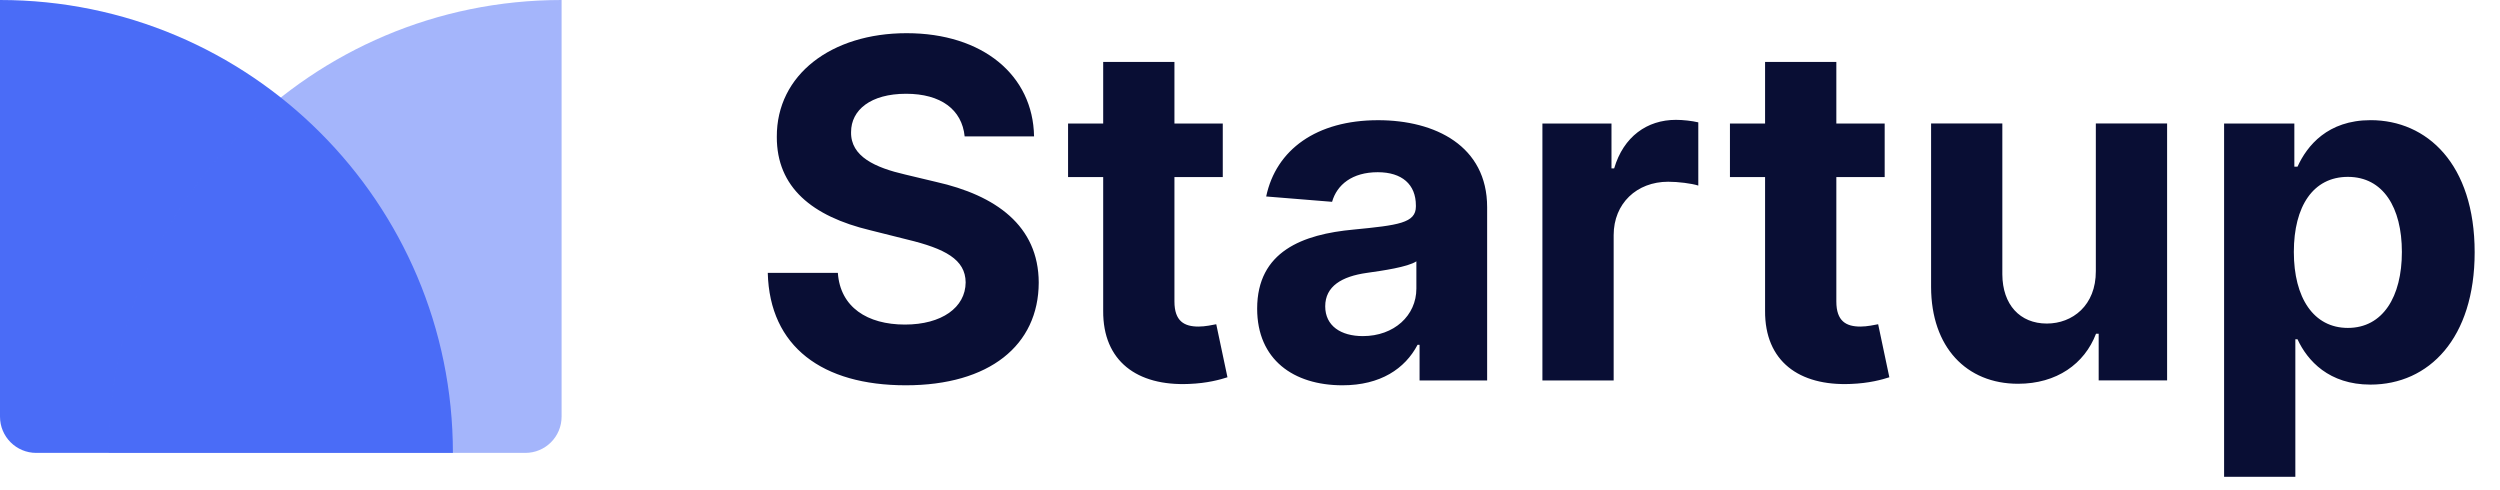
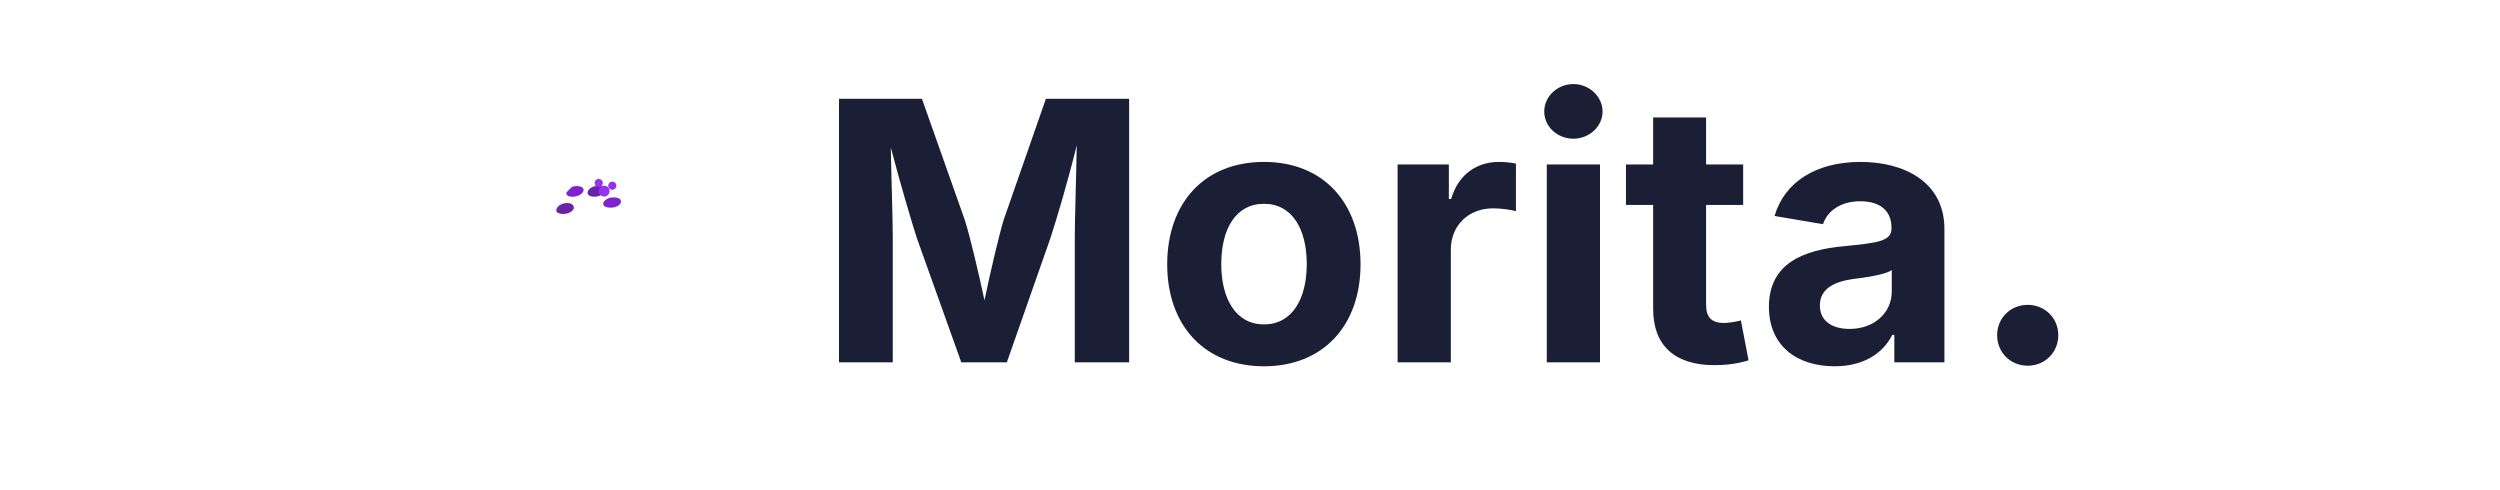
<svg xmlns="http://www.w3.org/2000/svg" fill="none" height="27" viewBox="0 0 138 27" width="138">
-   <path d="m53.248 7.529h3.832c-.055-3.37-2.825-5.697-7.035-5.697-4.146 0-7.183 2.29-7.165 5.724-.009 2.788 1.957 4.386 5.152 5.152l2.059.517c2.059.498 3.204 1.089 3.213 2.364-.009 1.385-1.32 2.327-3.352 2.327-2.077 0-3.573-.96-3.702-2.853h-3.869c.102 4.09 3.028 6.205 7.617 6.205 4.616 0 7.331-2.207 7.34-5.669-.009-3.148-2.382-4.82-5.669-5.558l-1.699-.406c-1.643-.379-3.019-.988-2.991-2.345 0-1.219 1.08-2.114 3.038-2.114 1.911 0 3.084.868 3.232 2.354zm14.249-.711h-2.668v-3.398h-3.933v3.398h-1.939v2.955h1.939v7.386c-.018 2.779 1.874 4.155 4.727 4.035 1.016-.037 1.736-.24 2.133-.369l-.619-2.927c-.194.037-.609.129-.979.129-.785 0-1.329-.295-1.329-1.385v-6.869h2.668zm6.606 14.45c2.096 0 3.453-.914 4.146-2.234h.111v1.967h3.73v-9.565c0-3.379-2.862-4.801-6.02-4.801-3.398 0-5.632 1.625-6.177 4.21l3.638.295c.268-.942 1.108-1.634 2.521-1.634 1.339 0 2.105.674 2.105 1.837v.055c0 .914-.97 1.034-3.435 1.274-2.807.259-5.327 1.2-5.327 4.367 0 2.807 2.003 4.229 4.709 4.229zm1.126-2.715c-1.21 0-2.077-.563-2.077-1.643 0-1.108.914-1.653 2.299-1.847.859-.12 2.262-.323 2.733-.637v1.505c0 1.486-1.228 2.622-2.955 2.622zm9.912 2.447h3.933v-8.023c0-1.745 1.274-2.945 3.01-2.945.545 0 1.293.092 1.662.212v-3.49c-.351-.083-.84-.138-1.237-.138-1.588 0-2.89.923-3.407 2.678h-.148v-2.474h-3.813zm18.893-14.182h-2.668v-3.398h-3.934v3.398h-1.939v2.955h1.939v7.386c-.018 2.779 1.874 4.155 4.728 4.035 1.015-.037 1.735-.24 2.132-.369l-.618-2.927c-.194.037-.61.129-.979.129-.785 0-1.329-.295-1.329-1.385v-6.869h2.668zm11.656 8.143c.01 1.902-1.292 2.899-2.705 2.899-1.486 0-2.447-1.043-2.456-2.715v-8.328h-3.933v9.03c.009 3.315 1.948 5.337 4.801 5.337 2.133 0 3.666-1.099 4.303-2.761h.147v2.576h3.777v-14.182h-3.934zm7.08 11.357h3.933v-7.59h.12c.545 1.182 1.736 2.502 4.026 2.502 3.231 0 5.752-2.558 5.752-7.303 0-4.875-2.632-7.294-5.743-7.294-2.373 0-3.509 1.413-4.035 2.567h-.175v-2.382h-3.878zm3.85-12.409c0-2.53 1.071-4.146 2.982-4.146 1.948 0 2.982 1.69 2.982 4.146 0 2.474-1.052 4.192-2.982 4.192-1.893 0-2.982-1.662-2.982-4.192z" fill="#090e34" />
-   <g fill="#4a6cf7">
-     <path d="m0 0c13.807 0 25 11.193 25 25h-23c-1.105 0-2-.895-2-2z" />
-     <path d="m6 25c0-13.807 11.193-25 25-25v23c0 1.105-.895 2-2 2z" opacity=".5" />
+   <text x="45" y="20" font-family="Inter" font-size="20" font-weight="bold" fill="#1A1F36">Morita.</text>
+   <g transform="translate(5, 2) scale(0.15)">
+     <path d="M175.124 57.471C174.590 59.630 179.561 59.622 181.100 57.460C182.306 55.767 180.017 54.580 177.154 55.413M191.068 59.389C187.664 60.740 187.890 63.086 191.425 63.086C195.446 63.086 196.766 59.486 192.808 59.315" fill="#7E22CE" />
+     <path d="M185.167 55.287C183.025 55.970 182.133 57.915 183.612 58.680C185.751 59.786 189.259 58.453 189.259 56.534C189.259 55.252 187.224 54.632 185.167 55.287" fill="#6B21A8" />
+     <path d="M174.336 61.490C172.594 61.840 171.396 62.944 171.396 64.200C171.396 65.416 174.377 65.823 176.299 64.870C179.204 63.430 177.687 60.816 174.336 61.490" fill="#6B21A8" />
+     <circle cx="189" cy="57" r="2" fill="#9333EA" />
+     <circle cx="192" cy="55" r="1.5" fill="#9333EA" />
+     <circle cx="187" cy="54" r="1.5" fill="#9333EA" />
  </g>
</svg>
